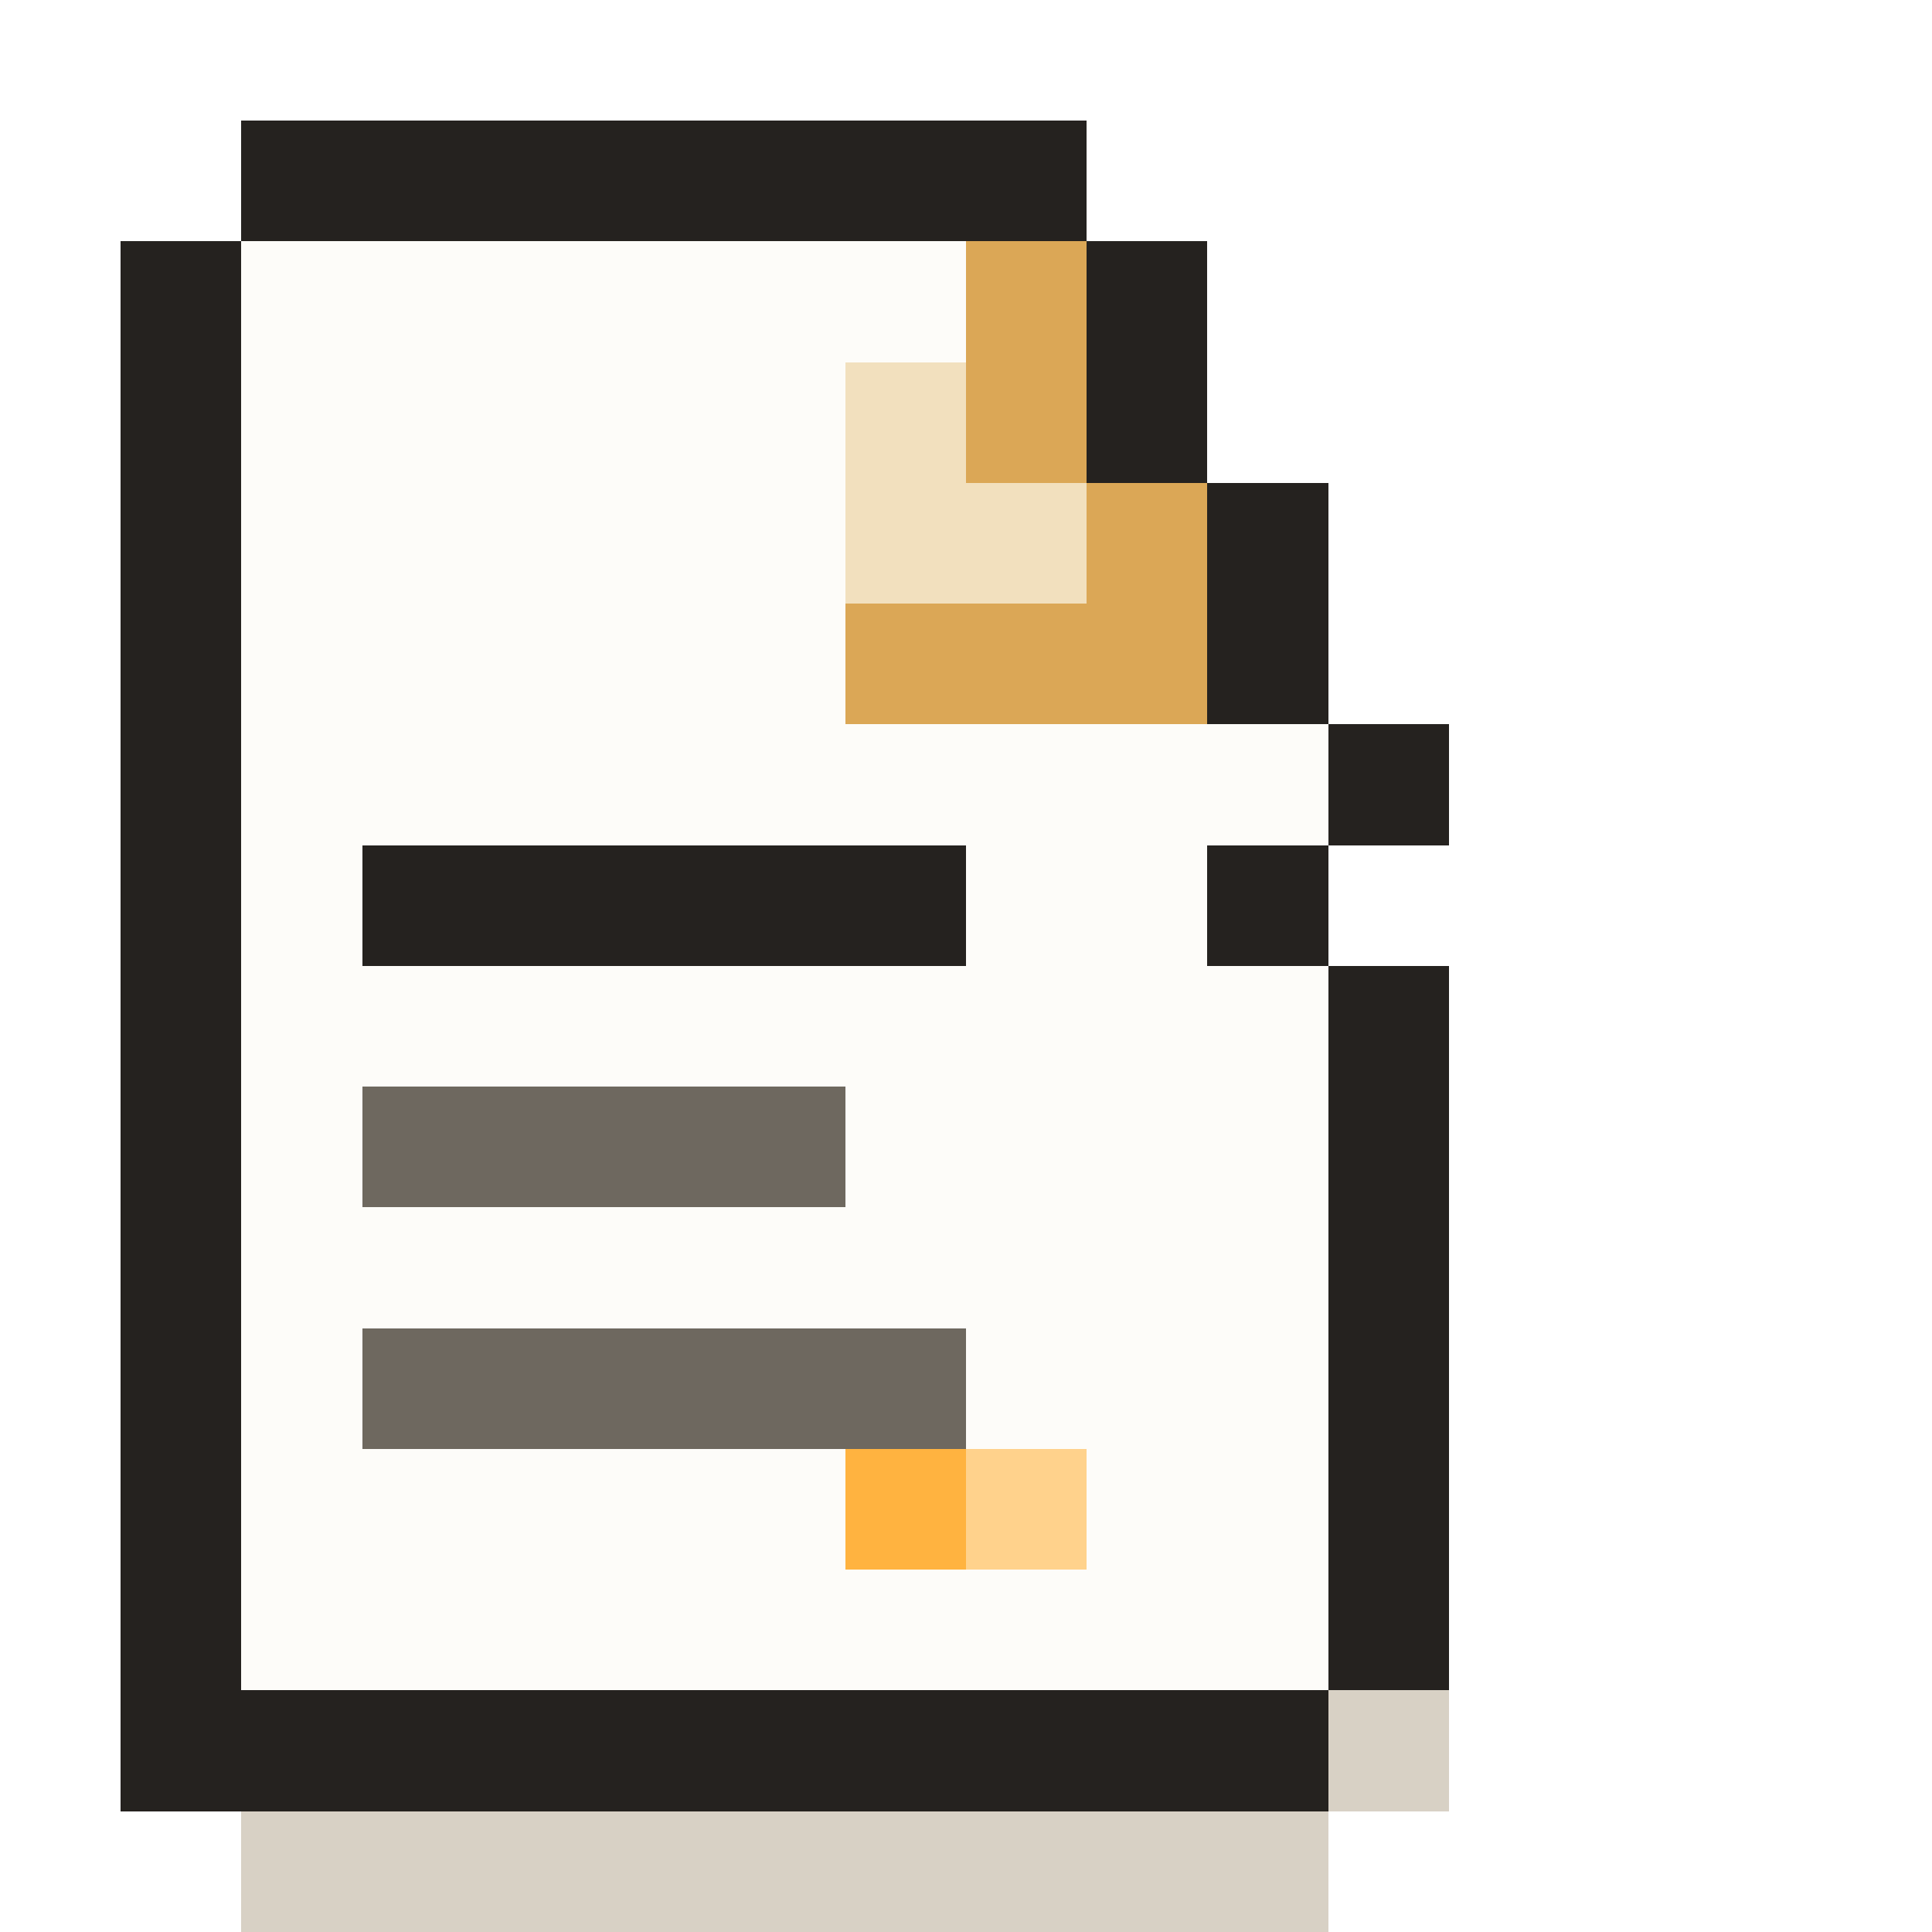
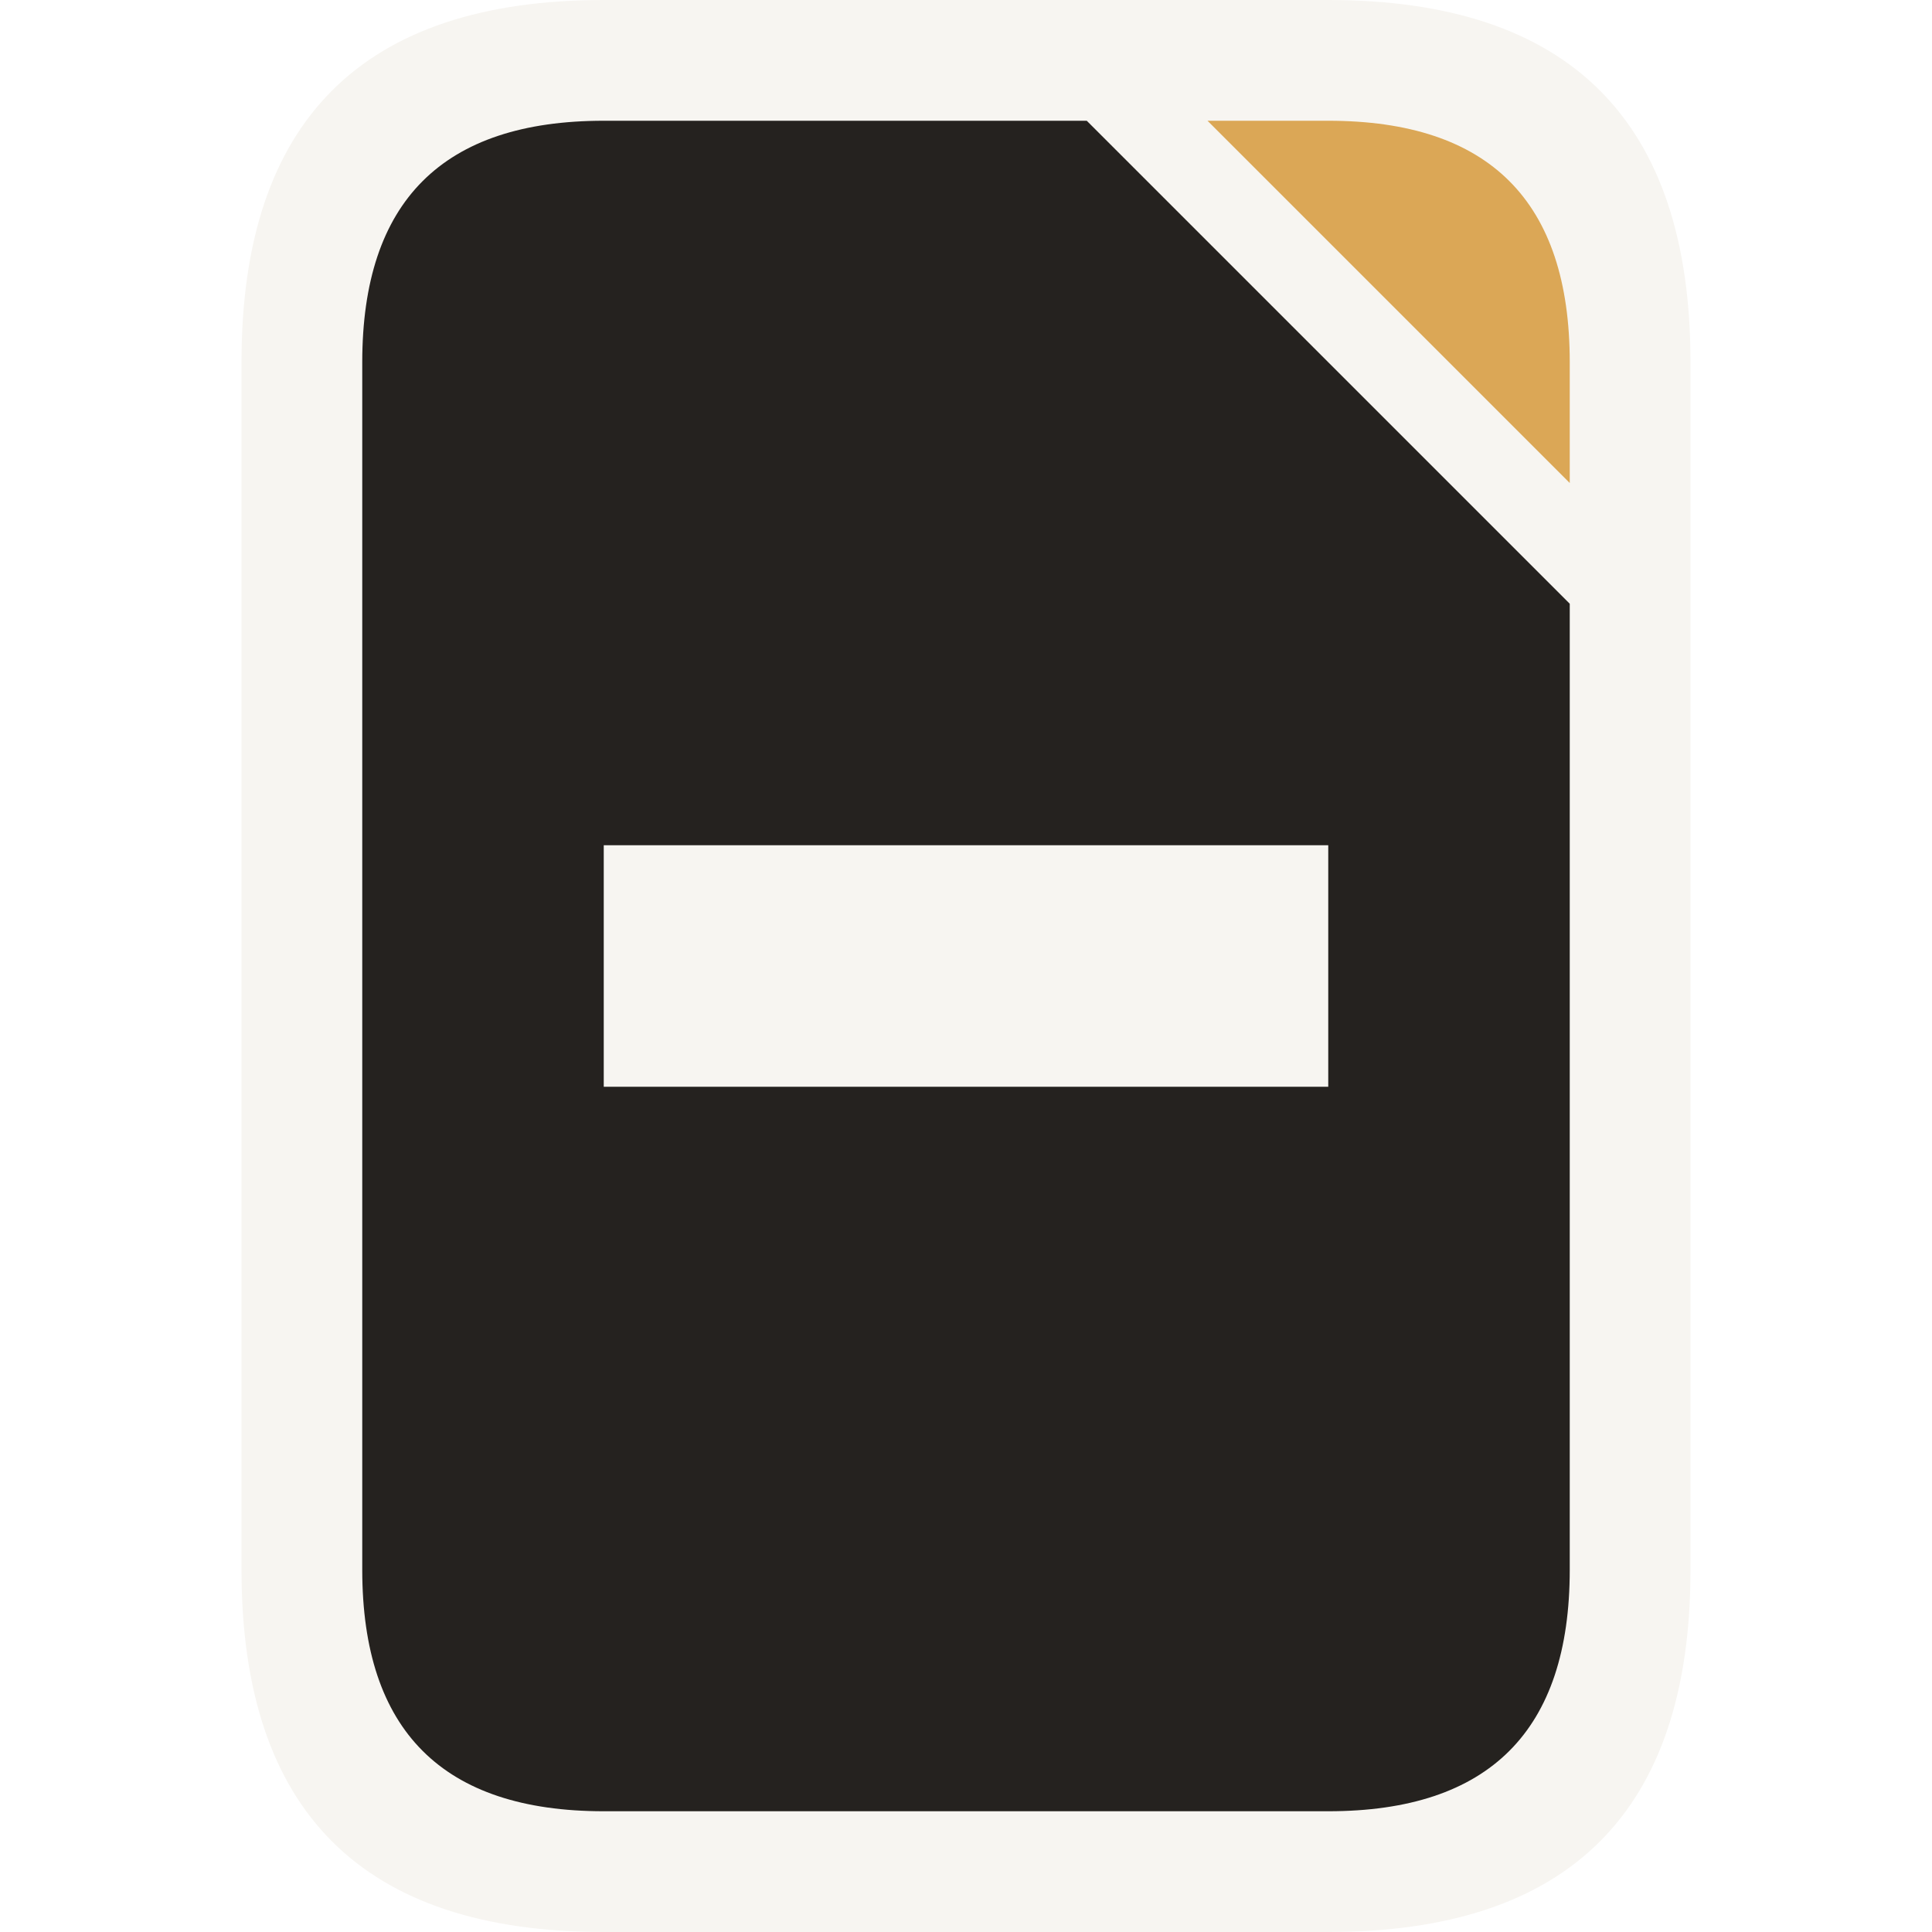
- <svg xmlns="http://www.w3.org/2000/svg" viewBox="0 0 16 16" shape-rendering="crispEdges" role="img" aria-labelledby="title desc">
-   <rect x="2" y="1" width="7" height="1" fill="#25221F" />
-   <rect x="1" y="2" width="1" height="1" fill="#25221F" />
-   <rect x="2" y="2" width="6" height="1" fill="#FDFCF9" />
-   <rect x="8" y="2" width="1" height="1" fill="#DBA756" />
-   <rect x="9" y="2" width="1" height="1" fill="#25221F" />
-   <rect x="1" y="3" width="1" height="1" fill="#25221F" />
-   <rect x="2" y="3" width="5" height="1" fill="#FDFCF9" />
-   <rect x="7" y="3" width="1" height="1" fill="#F2E0BE" />
-   <rect x="8" y="3" width="1" height="1" fill="#DBA756" />
-   <rect x="9" y="3" width="1" height="1" fill="#25221F" />
-   <rect x="1" y="4" width="1" height="1" fill="#25221F" />
-   <rect x="2" y="4" width="5" height="1" fill="#FDFCF9" />
-   <rect x="7" y="4" width="2" height="1" fill="#F2E0BE" />
-   <rect x="9" y="4" width="1" height="1" fill="#DBA756" />
-   <rect x="10" y="4" width="1" height="1" fill="#25221F" />
-   <rect x="1" y="5" width="1" height="1" fill="#25221F" />
-   <rect x="2" y="5" width="5" height="1" fill="#FDFCF9" />
-   <rect x="7" y="5" width="3" height="1" fill="#DBA756" />
-   <rect x="10" y="5" width="1" height="1" fill="#25221F" />
-   <rect x="1" y="6" width="1" height="1" fill="#25221F" />
-   <rect x="2" y="6" width="9" height="1" fill="#FDFCF9" />
-   <rect x="11" y="6" width="1" height="1" fill="#25221F" />
-   <rect x="1" y="7" width="1" height="1" fill="#25221F" />
-   <rect x="2" y="7" width="1" height="1" fill="#FDFCF9" />
-   <rect x="3" y="7" width="5" height="1" fill="#25221F" />
-   <rect x="8" y="7" width="2" height="1" fill="#FDFCF9" />
-   <rect x="10" y="7" width="1" height="1" fill="#25221F" />
-   <rect x="1" y="8" width="1" height="1" fill="#25221F" />
-   <rect x="2" y="8" width="9" height="1" fill="#FDFCF9" />
-   <rect x="11" y="8" width="1" height="1" fill="#25221F" />
-   <rect x="1" y="9" width="1" height="1" fill="#25221F" />
-   <rect x="2" y="9" width="1" height="1" fill="#FDFCF9" />
-   <rect x="3" y="9" width="4" height="1" fill="#6E685F" />
-   <rect x="7" y="9" width="4" height="1" fill="#FDFCF9" />
-   <rect x="11" y="9" width="1" height="1" fill="#25221F" />
-   <rect x="1" y="10" width="1" height="1" fill="#25221F" />
-   <rect x="2" y="10" width="9" height="1" fill="#FDFCF9" />
-   <rect x="11" y="10" width="1" height="1" fill="#25221F" />
-   <rect x="1" y="11" width="1" height="1" fill="#25221F" />
-   <rect x="2" y="11" width="1" height="1" fill="#FDFCF9" />
-   <rect x="3" y="11" width="5" height="1" fill="#6E685F" />
-   <rect x="8" y="11" width="3" height="1" fill="#FDFCF9" />
-   <rect x="11" y="11" width="1" height="1" fill="#25221F" />
-   <rect x="1" y="12" width="1" height="1" fill="#25221F" />
-   <rect x="2" y="12" width="5" height="1" fill="#FDFCF9" />
-   <rect x="7" y="12" width="1" height="1" fill="#FFB340" />
-   <rect x="8" y="12" width="1" height="1" fill="#FFD28C" />
-   <rect x="9" y="12" width="2" height="1" fill="#FDFCF9" />
-   <rect x="11" y="12" width="1" height="1" fill="#25221F" />
-   <rect x="1" y="13" width="1" height="1" fill="#25221F" />
-   <rect x="2" y="13" width="9" height="1" fill="#FDFCF9" />
-   <rect x="11" y="13" width="1" height="1" fill="#25221F" />
-   <rect x="1" y="14" width="10" height="1" fill="#25221F" />
-   <rect x="11" y="14" width="1" height="1" fill="#D8D1C5" />
-   <rect x="2" y="15" width="9" height="1" fill="#D8D1C5" />
+ <svg xmlns="http://www.w3.org/2000/svg" viewBox="0 0 16 16" role="img" aria-labelledby="title">
+   <path fill="#F7F5F1" d="M5 0H11Q14 0 14 3V13Q14 16 11 16H5Q2 16 2 13V3Q2 0 5 0Z" />
+   <path fill="#25221F" fill-rule="evenodd" d="M5 1H9L13 5V13Q13 15 11 15H5Q3 15 3 13V3Q3 1 5 1Z M5 7V9H11V7Z" />
+   <path fill="#DBA756" d="M10 1H11Q13 1 13 3V4Z" />
</svg>
